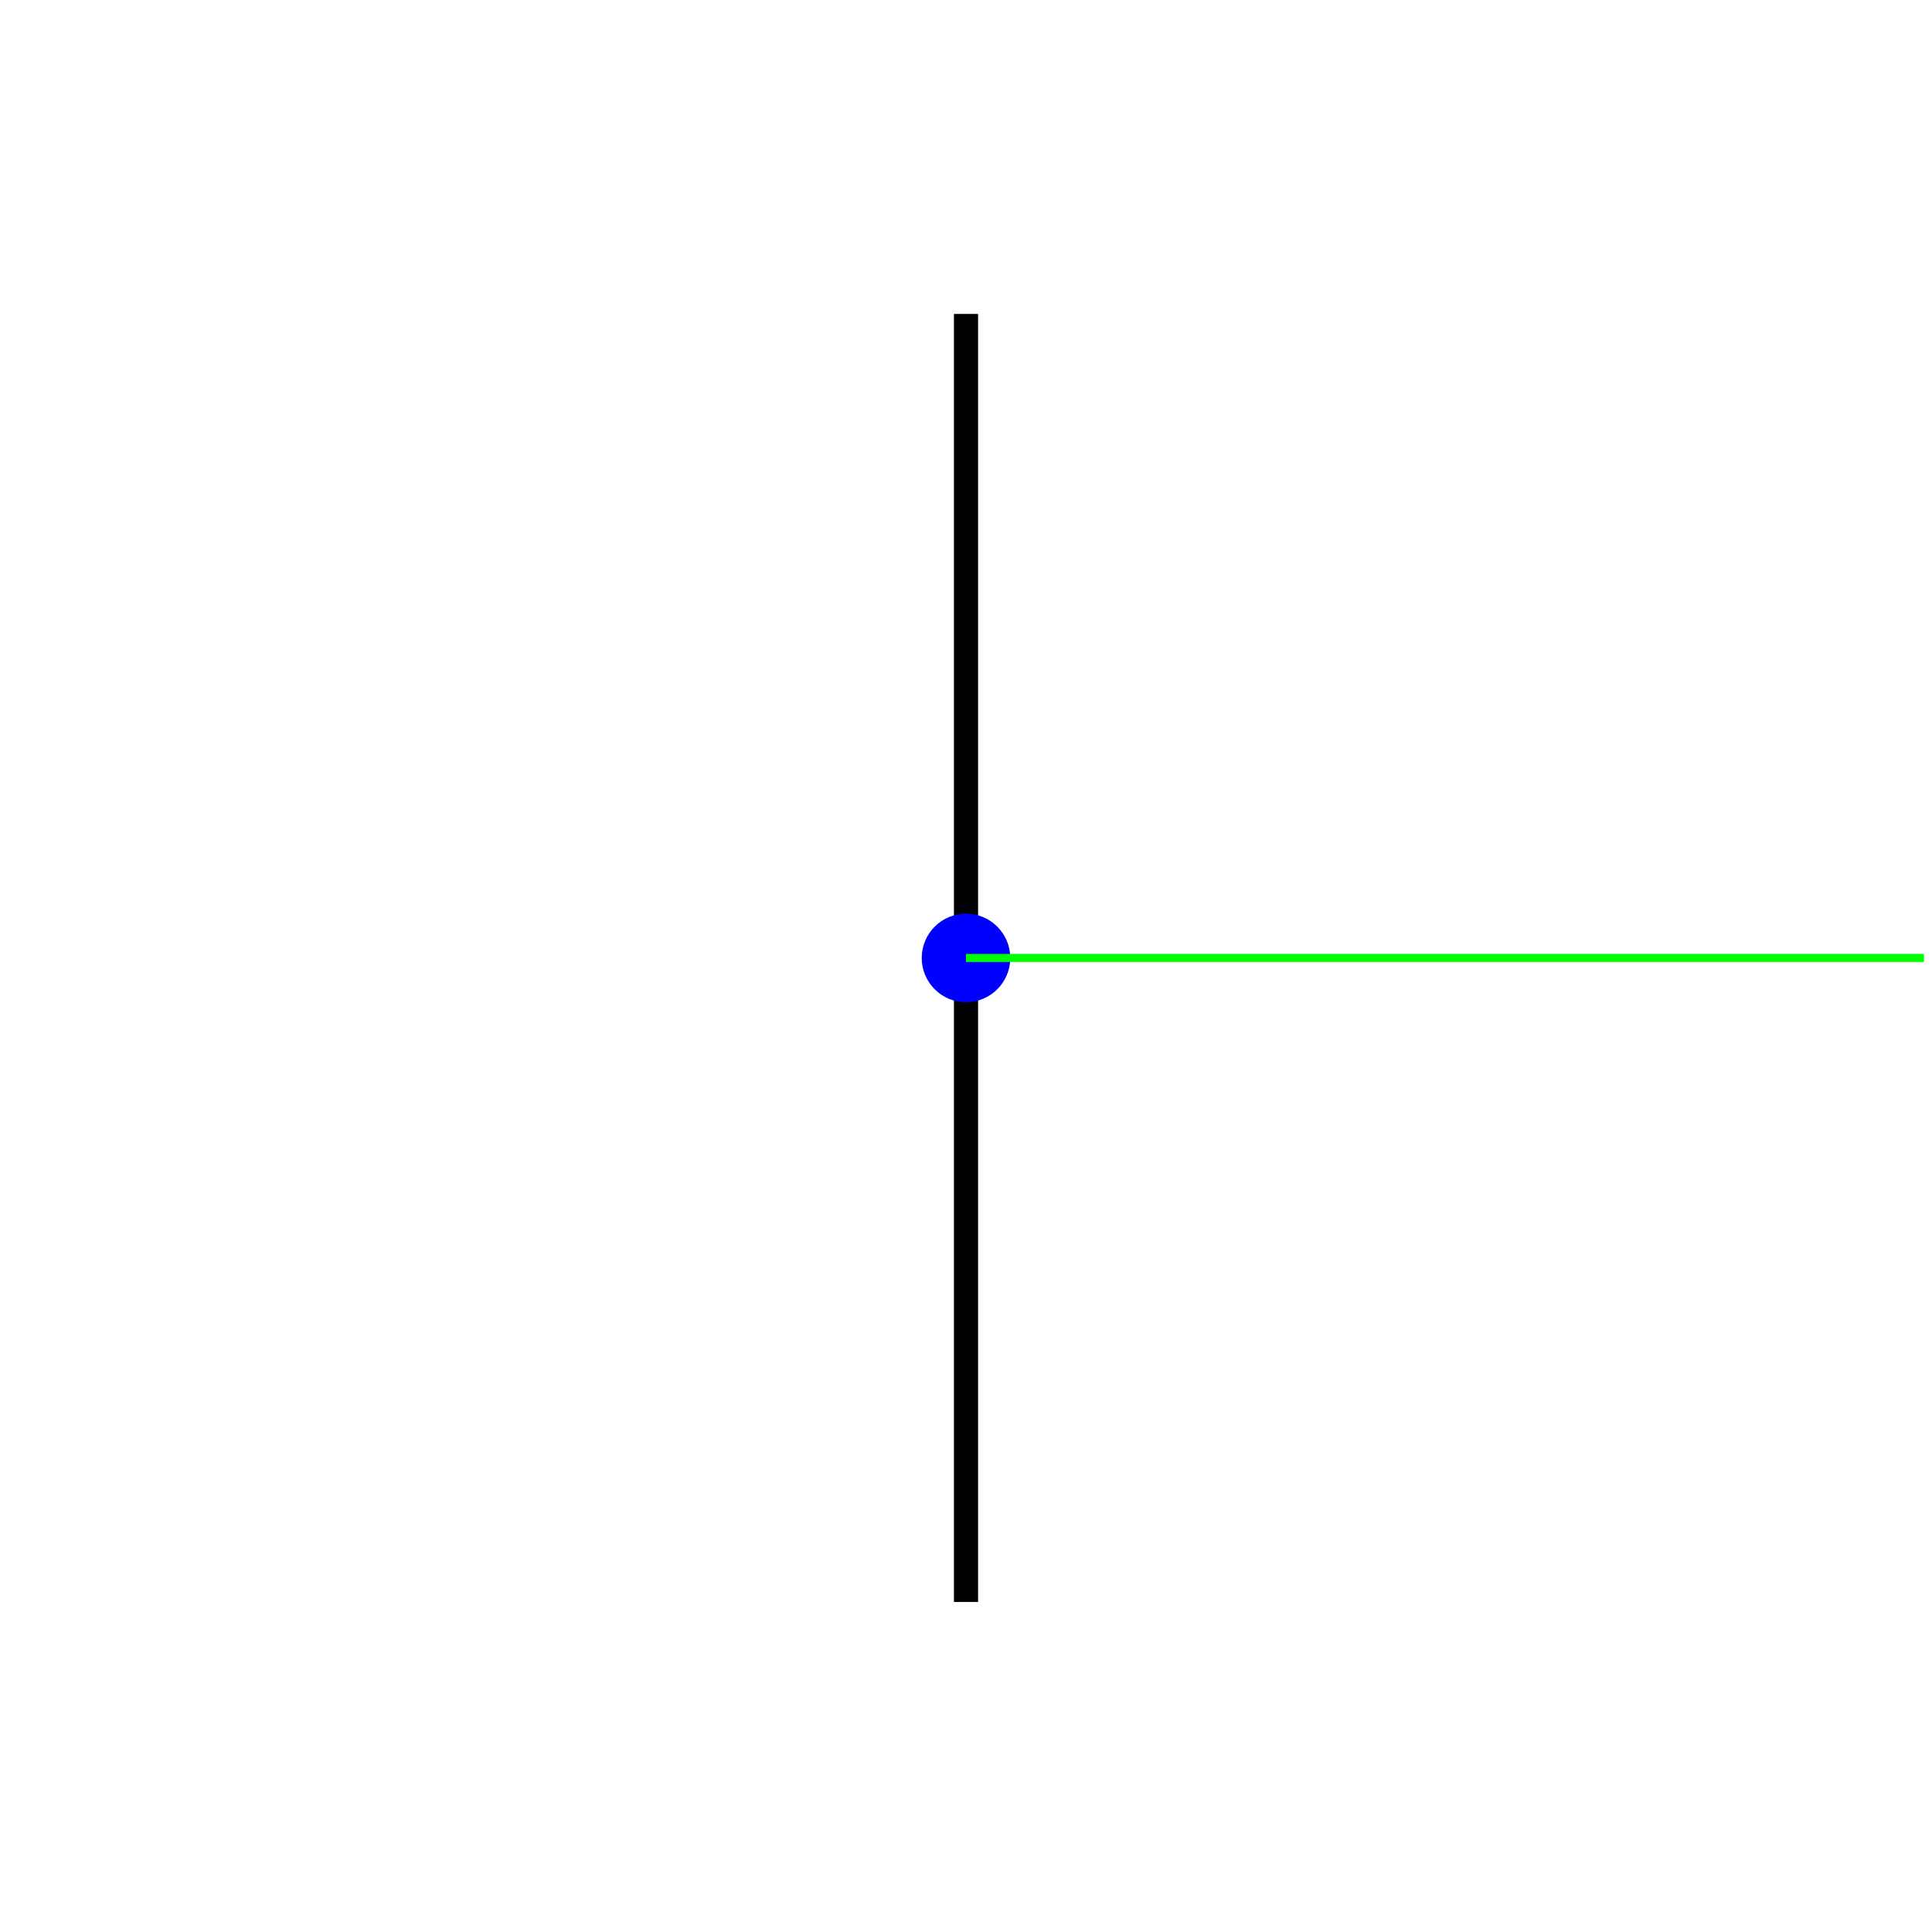
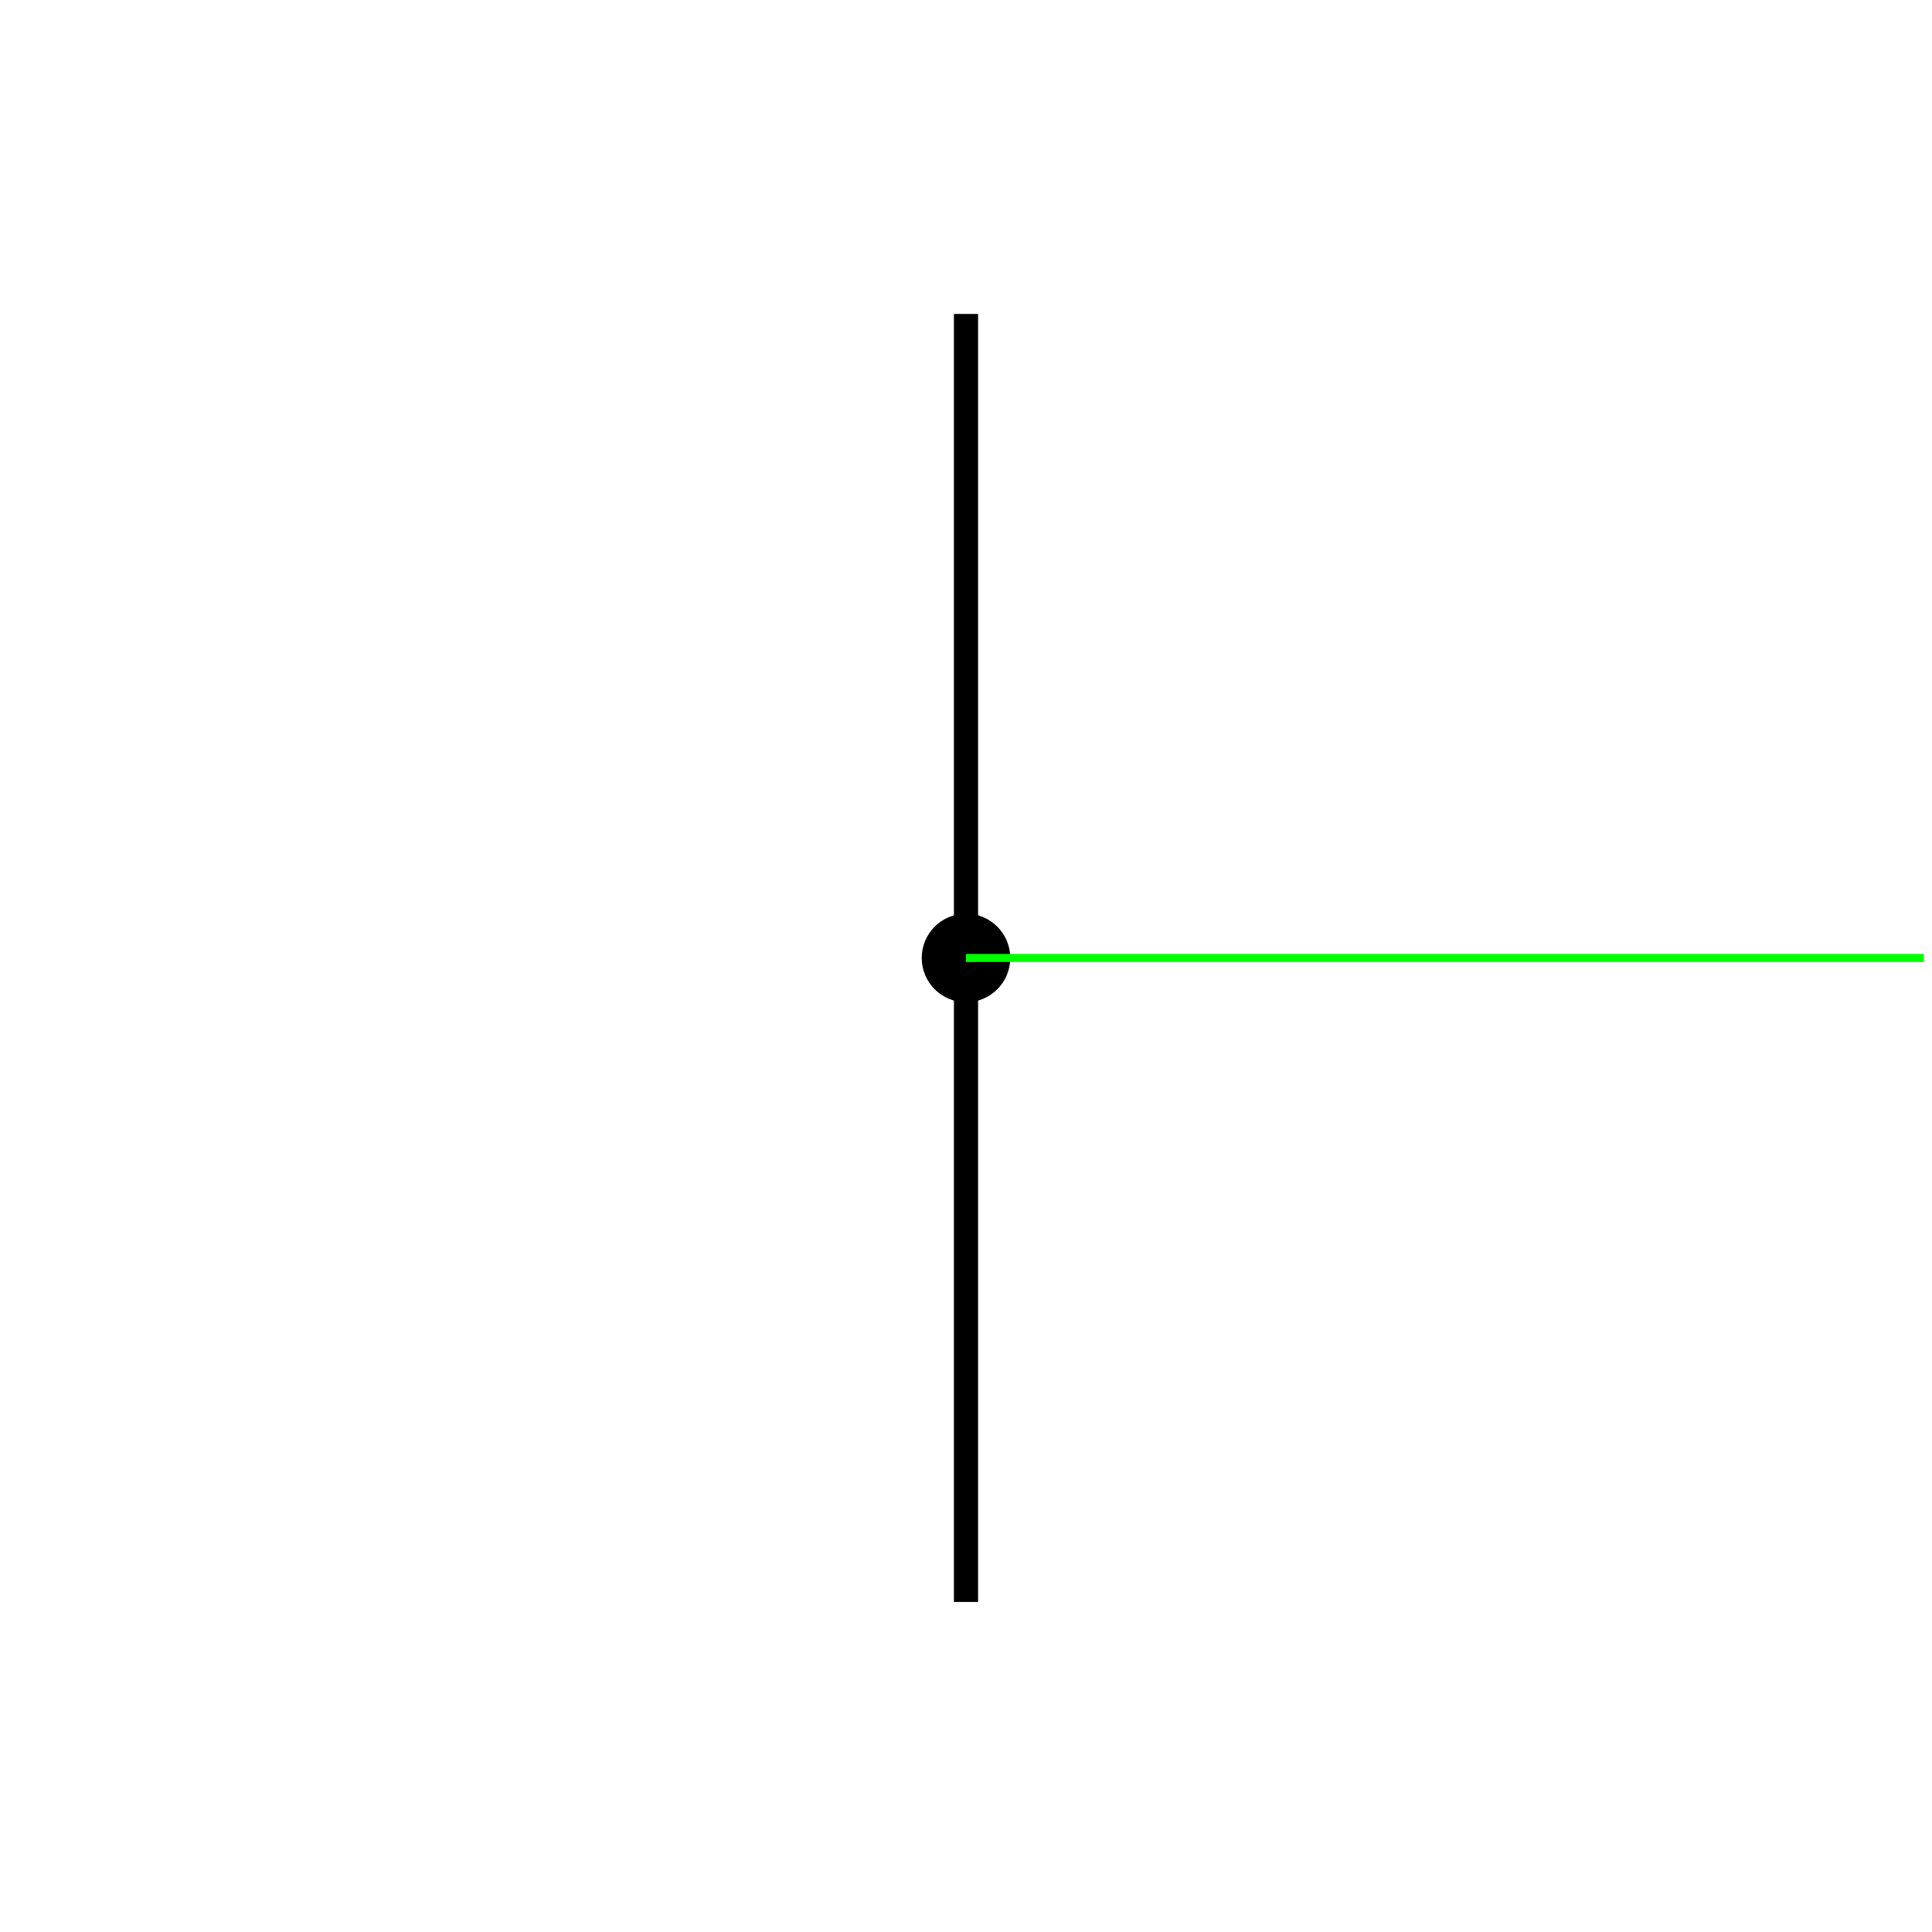
<svg xmlns="http://www.w3.org/2000/svg" version="1.1" width="240" height="240">
  <rect x="0" y="0" width="240" height="240" stroke="#ffffff" fill="#ffffff" />
  <polygon points=" 120,39 120,199 " stroke-width="3" stroke="#000000" fill="none" />
-   <circle cx="120" cy="119" r="5" stroke="#0000ff" fill="#0000ff" />
+   <circle cx="120" cy="119" r="5" stroke="#000000" fill="#000000" />
  <line x1="120" y1="119" x2="239" y2="119" stroke-width="1" stroke="#00ff00" fill="none" />
</svg>
